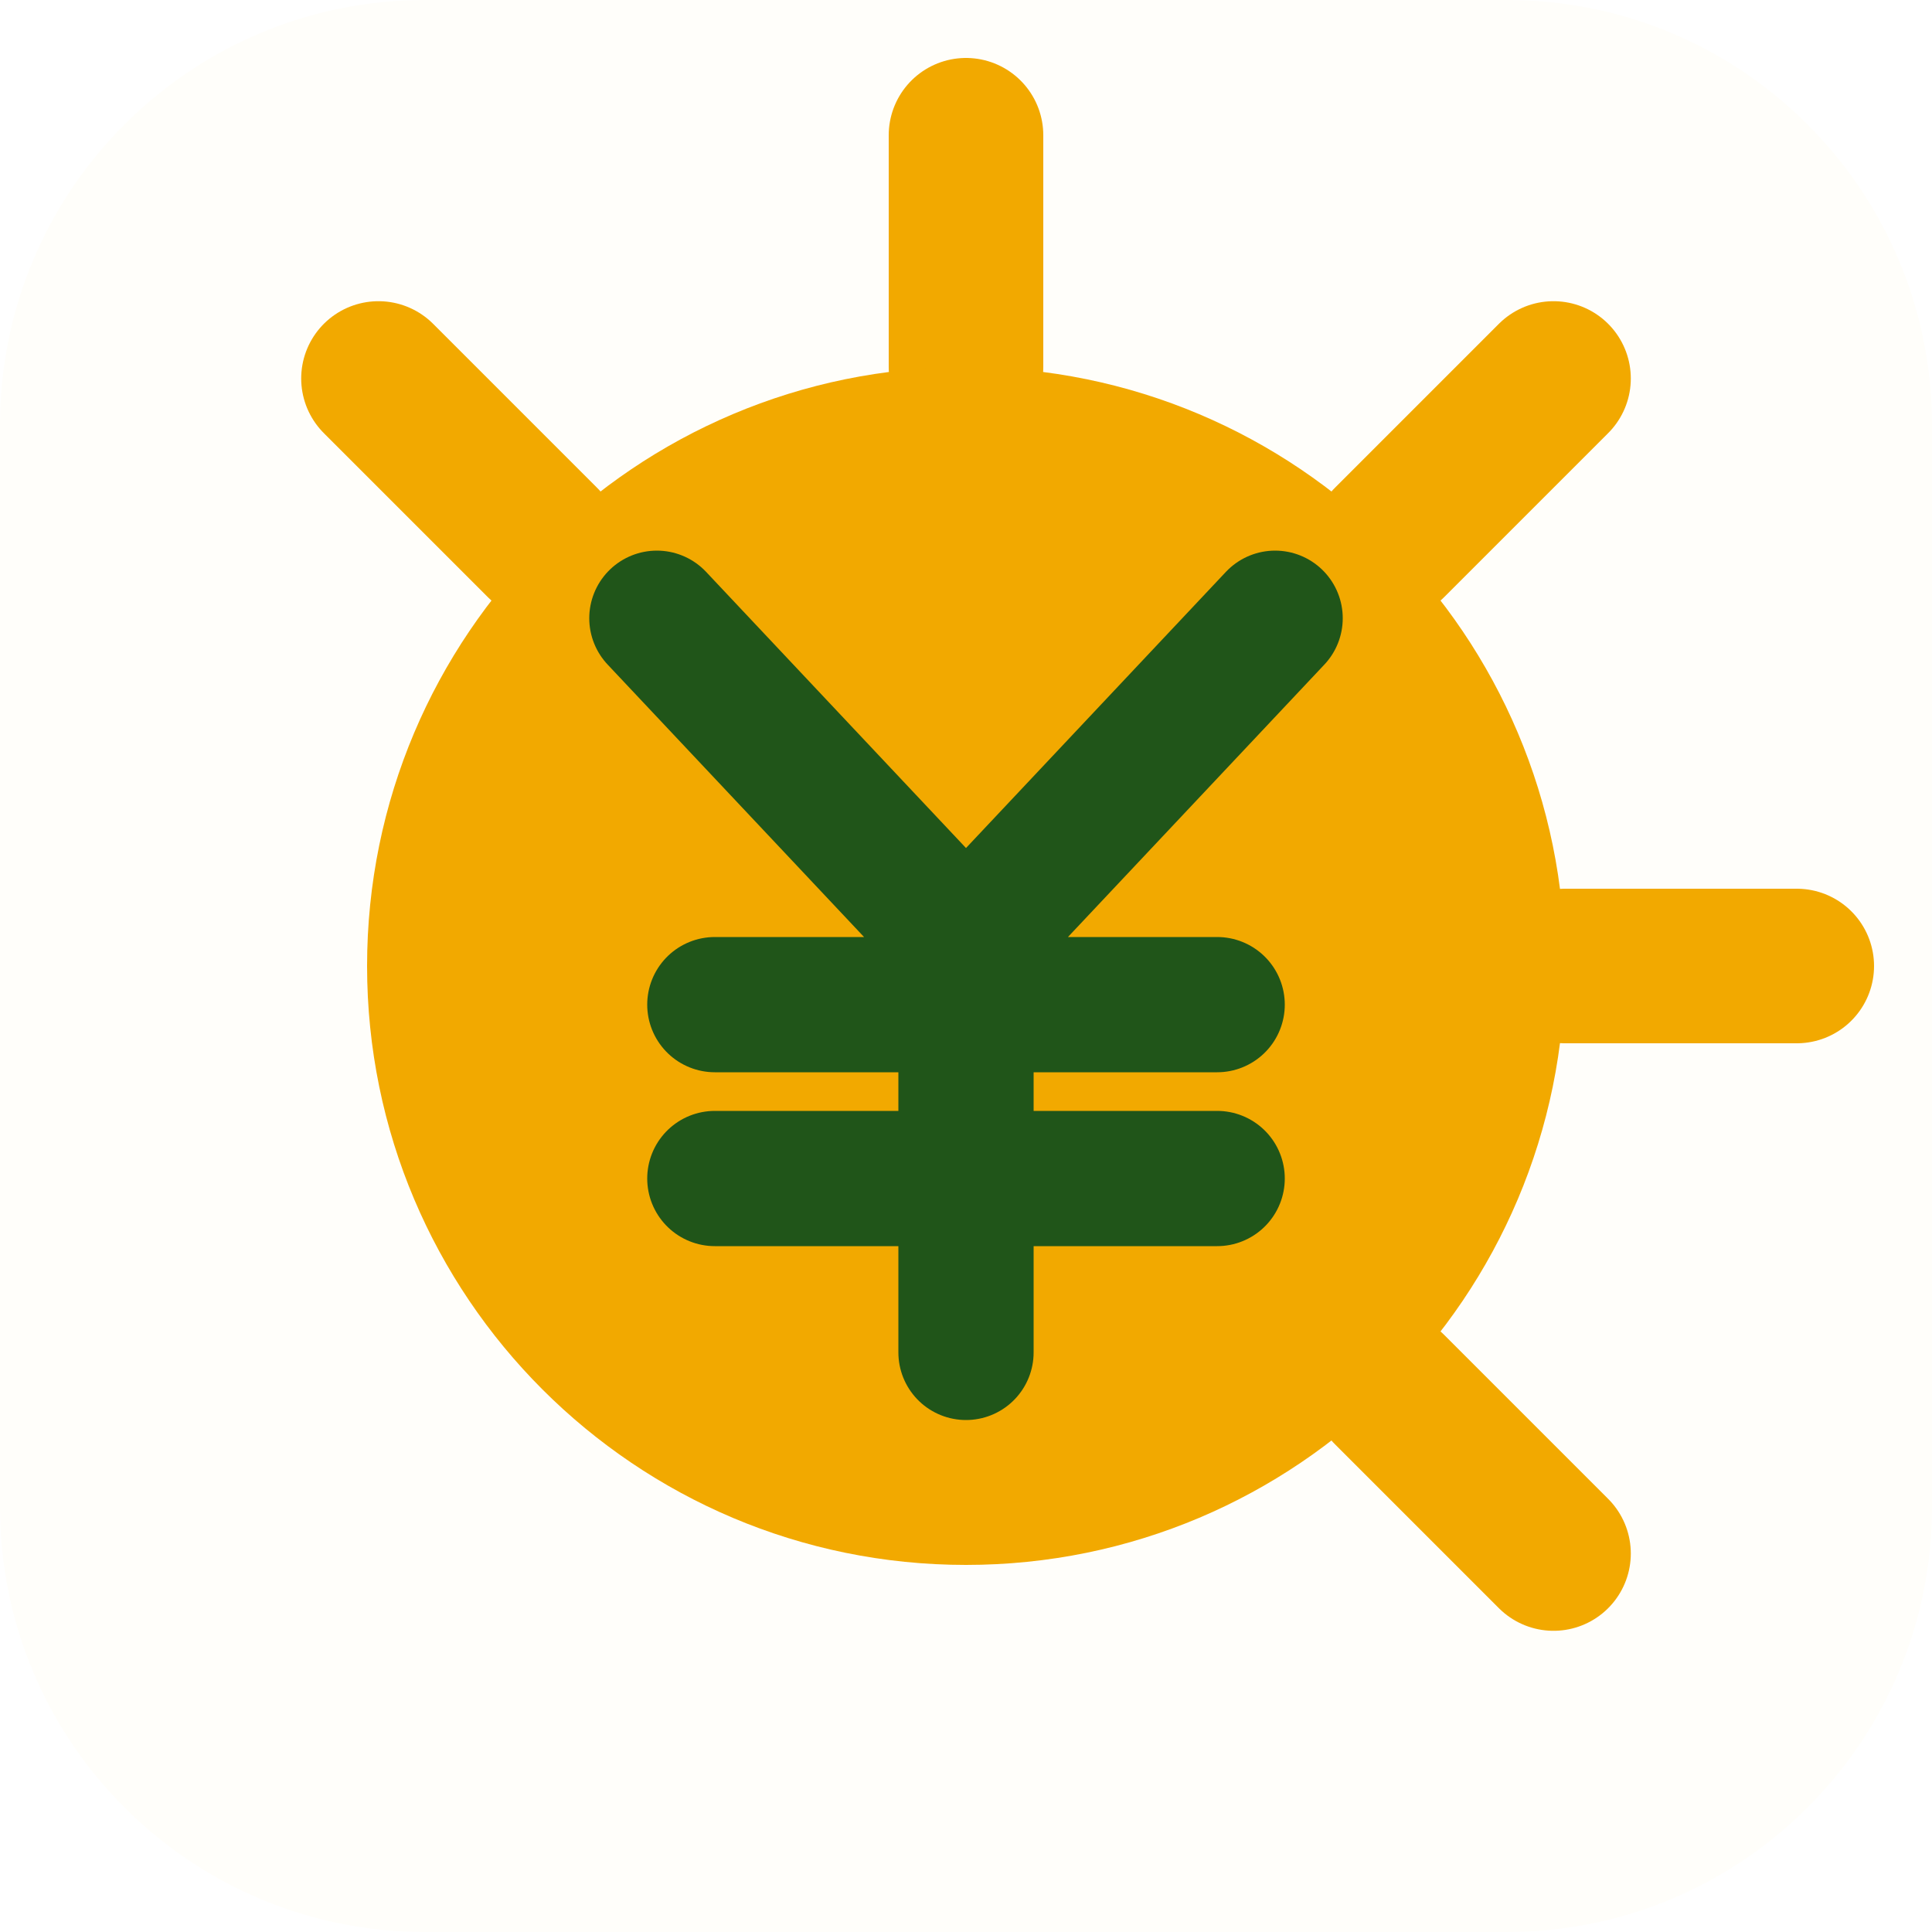
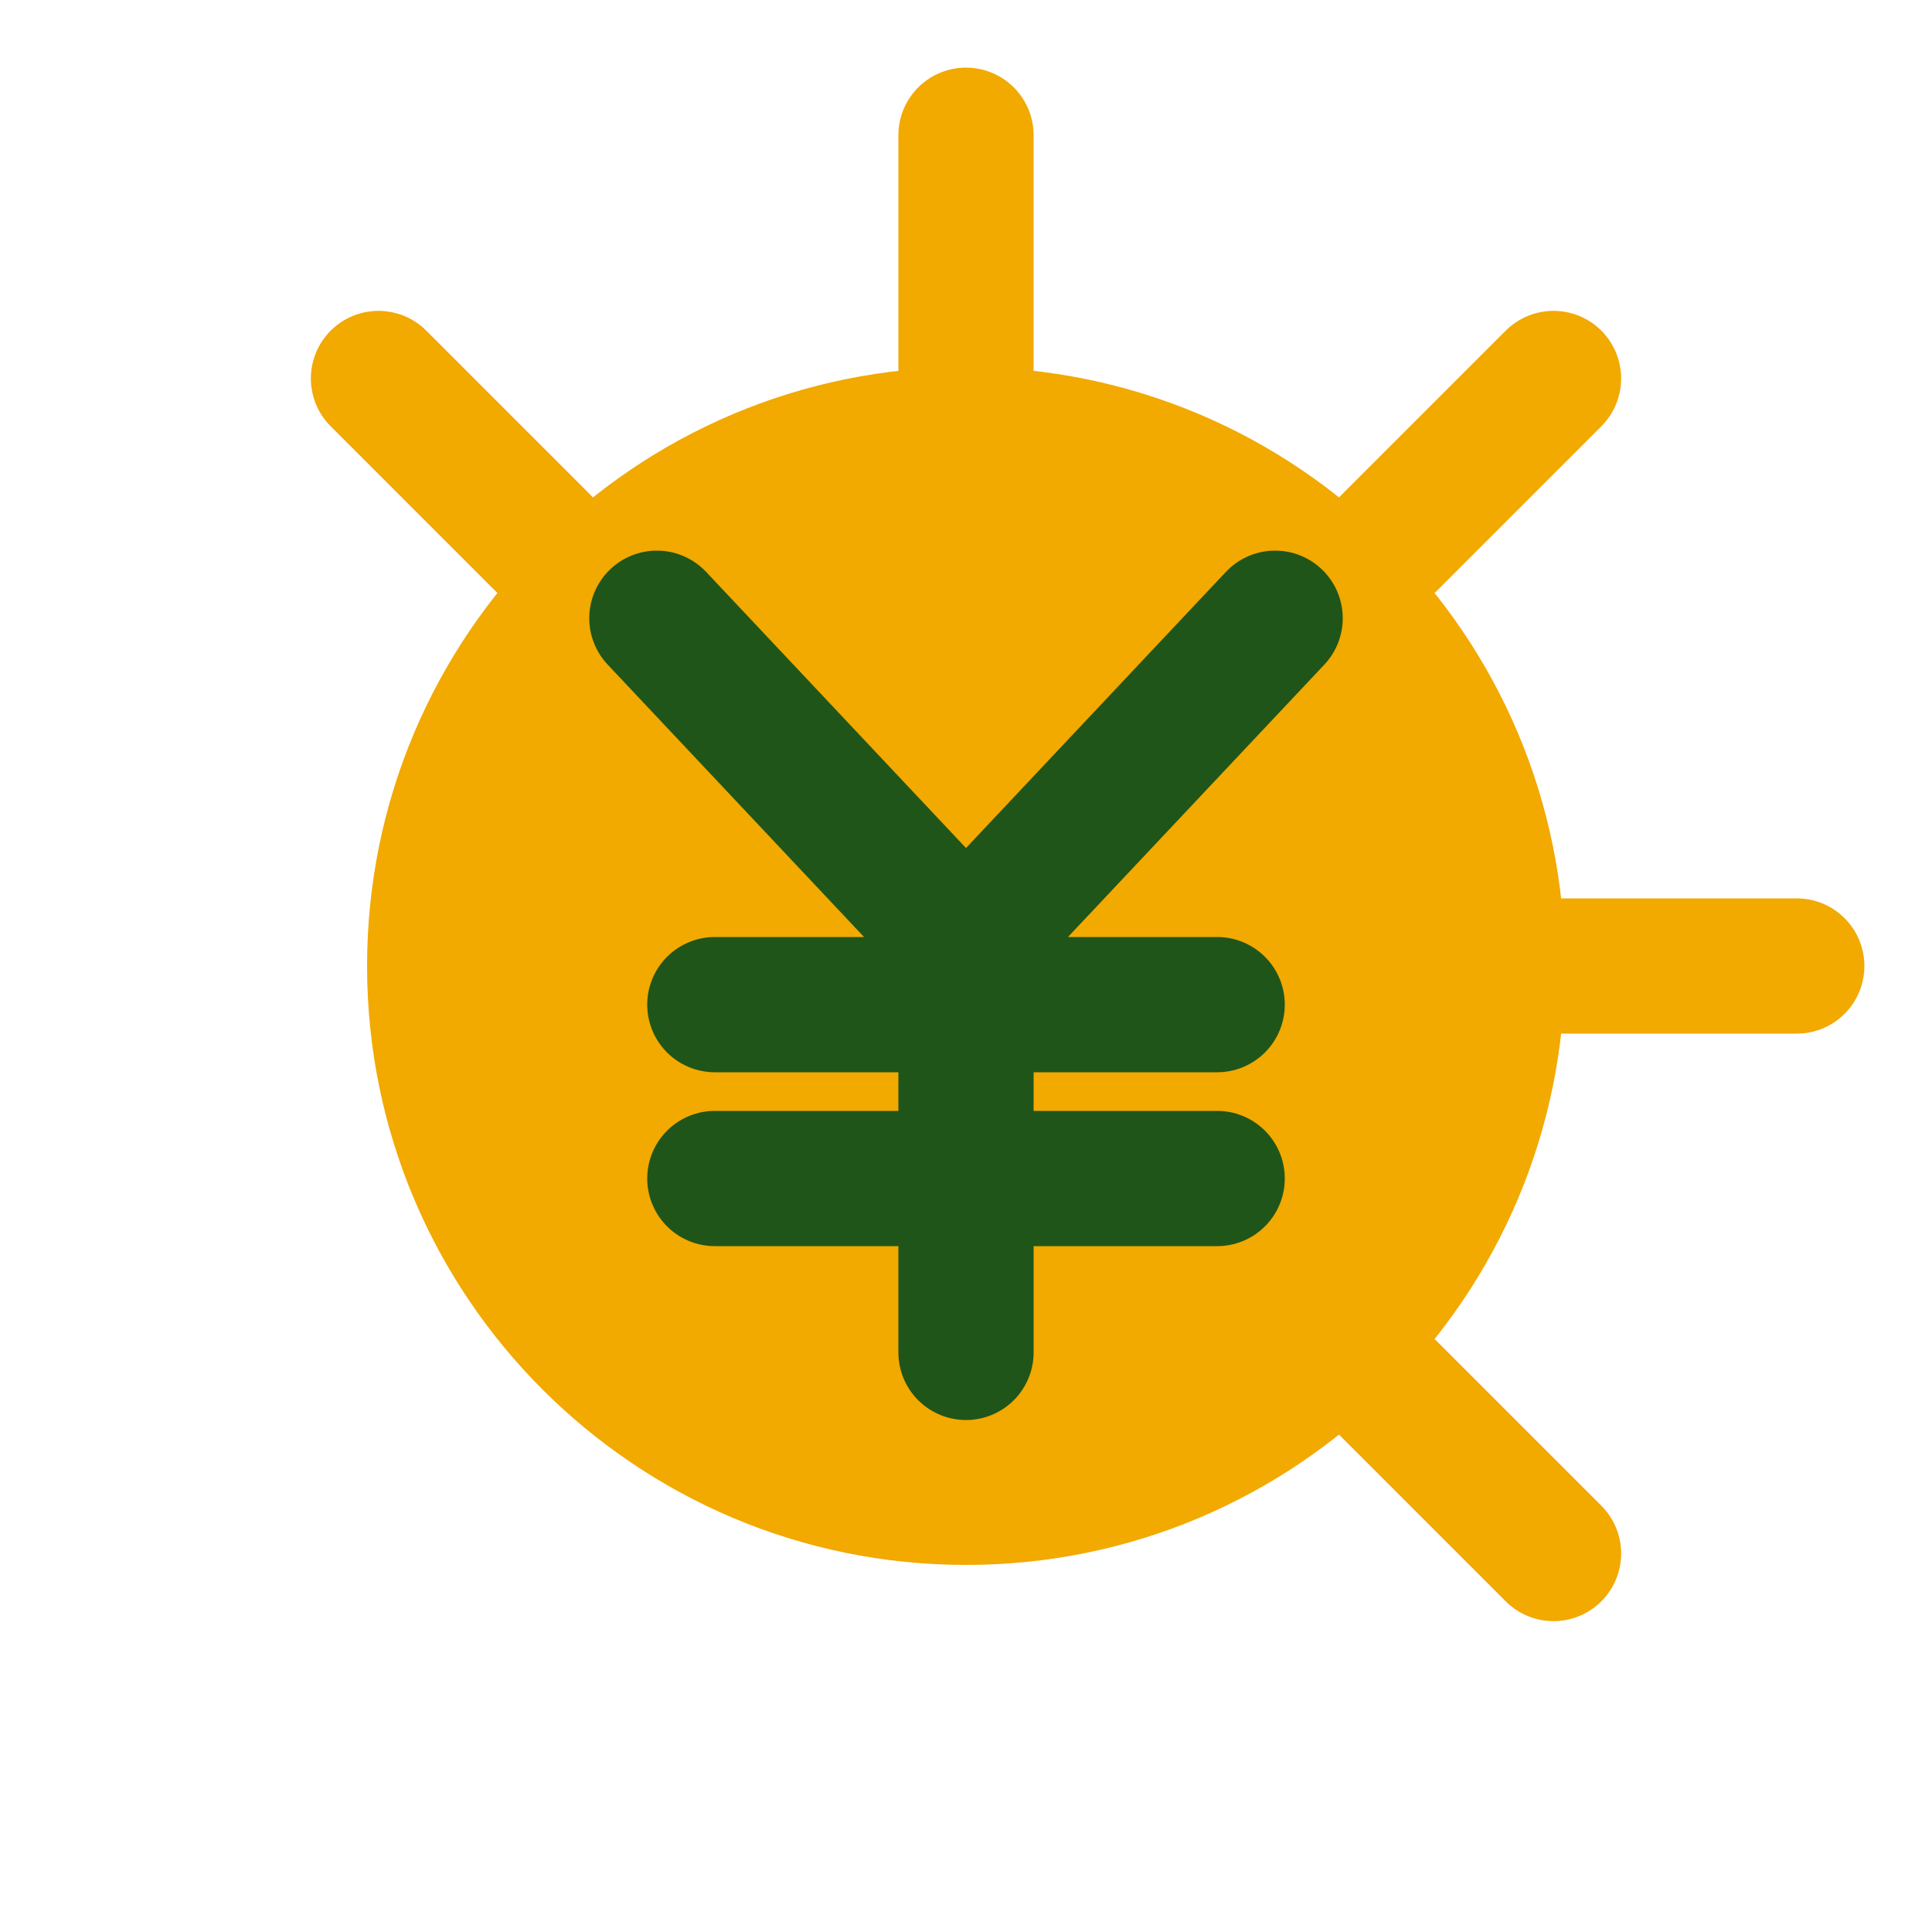
- <svg xmlns="http://www.w3.org/2000/svg" viewBox="0 0 100 100">
-   <rect width="100" height="100" rx="22" fill="#fffefa" />
-   <g fill="none" stroke="#f2a900" stroke-linecap="round" stroke-width="8">
+ <svg xmlns="http://www.w3.org/2000/svg" viewBox="0 0 100 100" role="img" aria-label="太陽と￥を組み合わせたマーク">
+   <g fill="none" stroke="#f2a900" stroke-linecap="round" stroke-width="7">
    <path d="M28.08 28.08L19.59 19.59M50 7V19M71.92 28.08L80.41 19.59M81 50H93M71.92 71.92L80.41 80.41" />
  </g>
  <circle cx="50" cy="50" r="31" fill="#f2a900" />
  <path d="M34 32L50 49L66 32M50 49V70M37 52H63M37 61H63" fill="none" stroke="#205519" stroke-linecap="round" stroke-linejoin="round" stroke-width="7" />
</svg>
